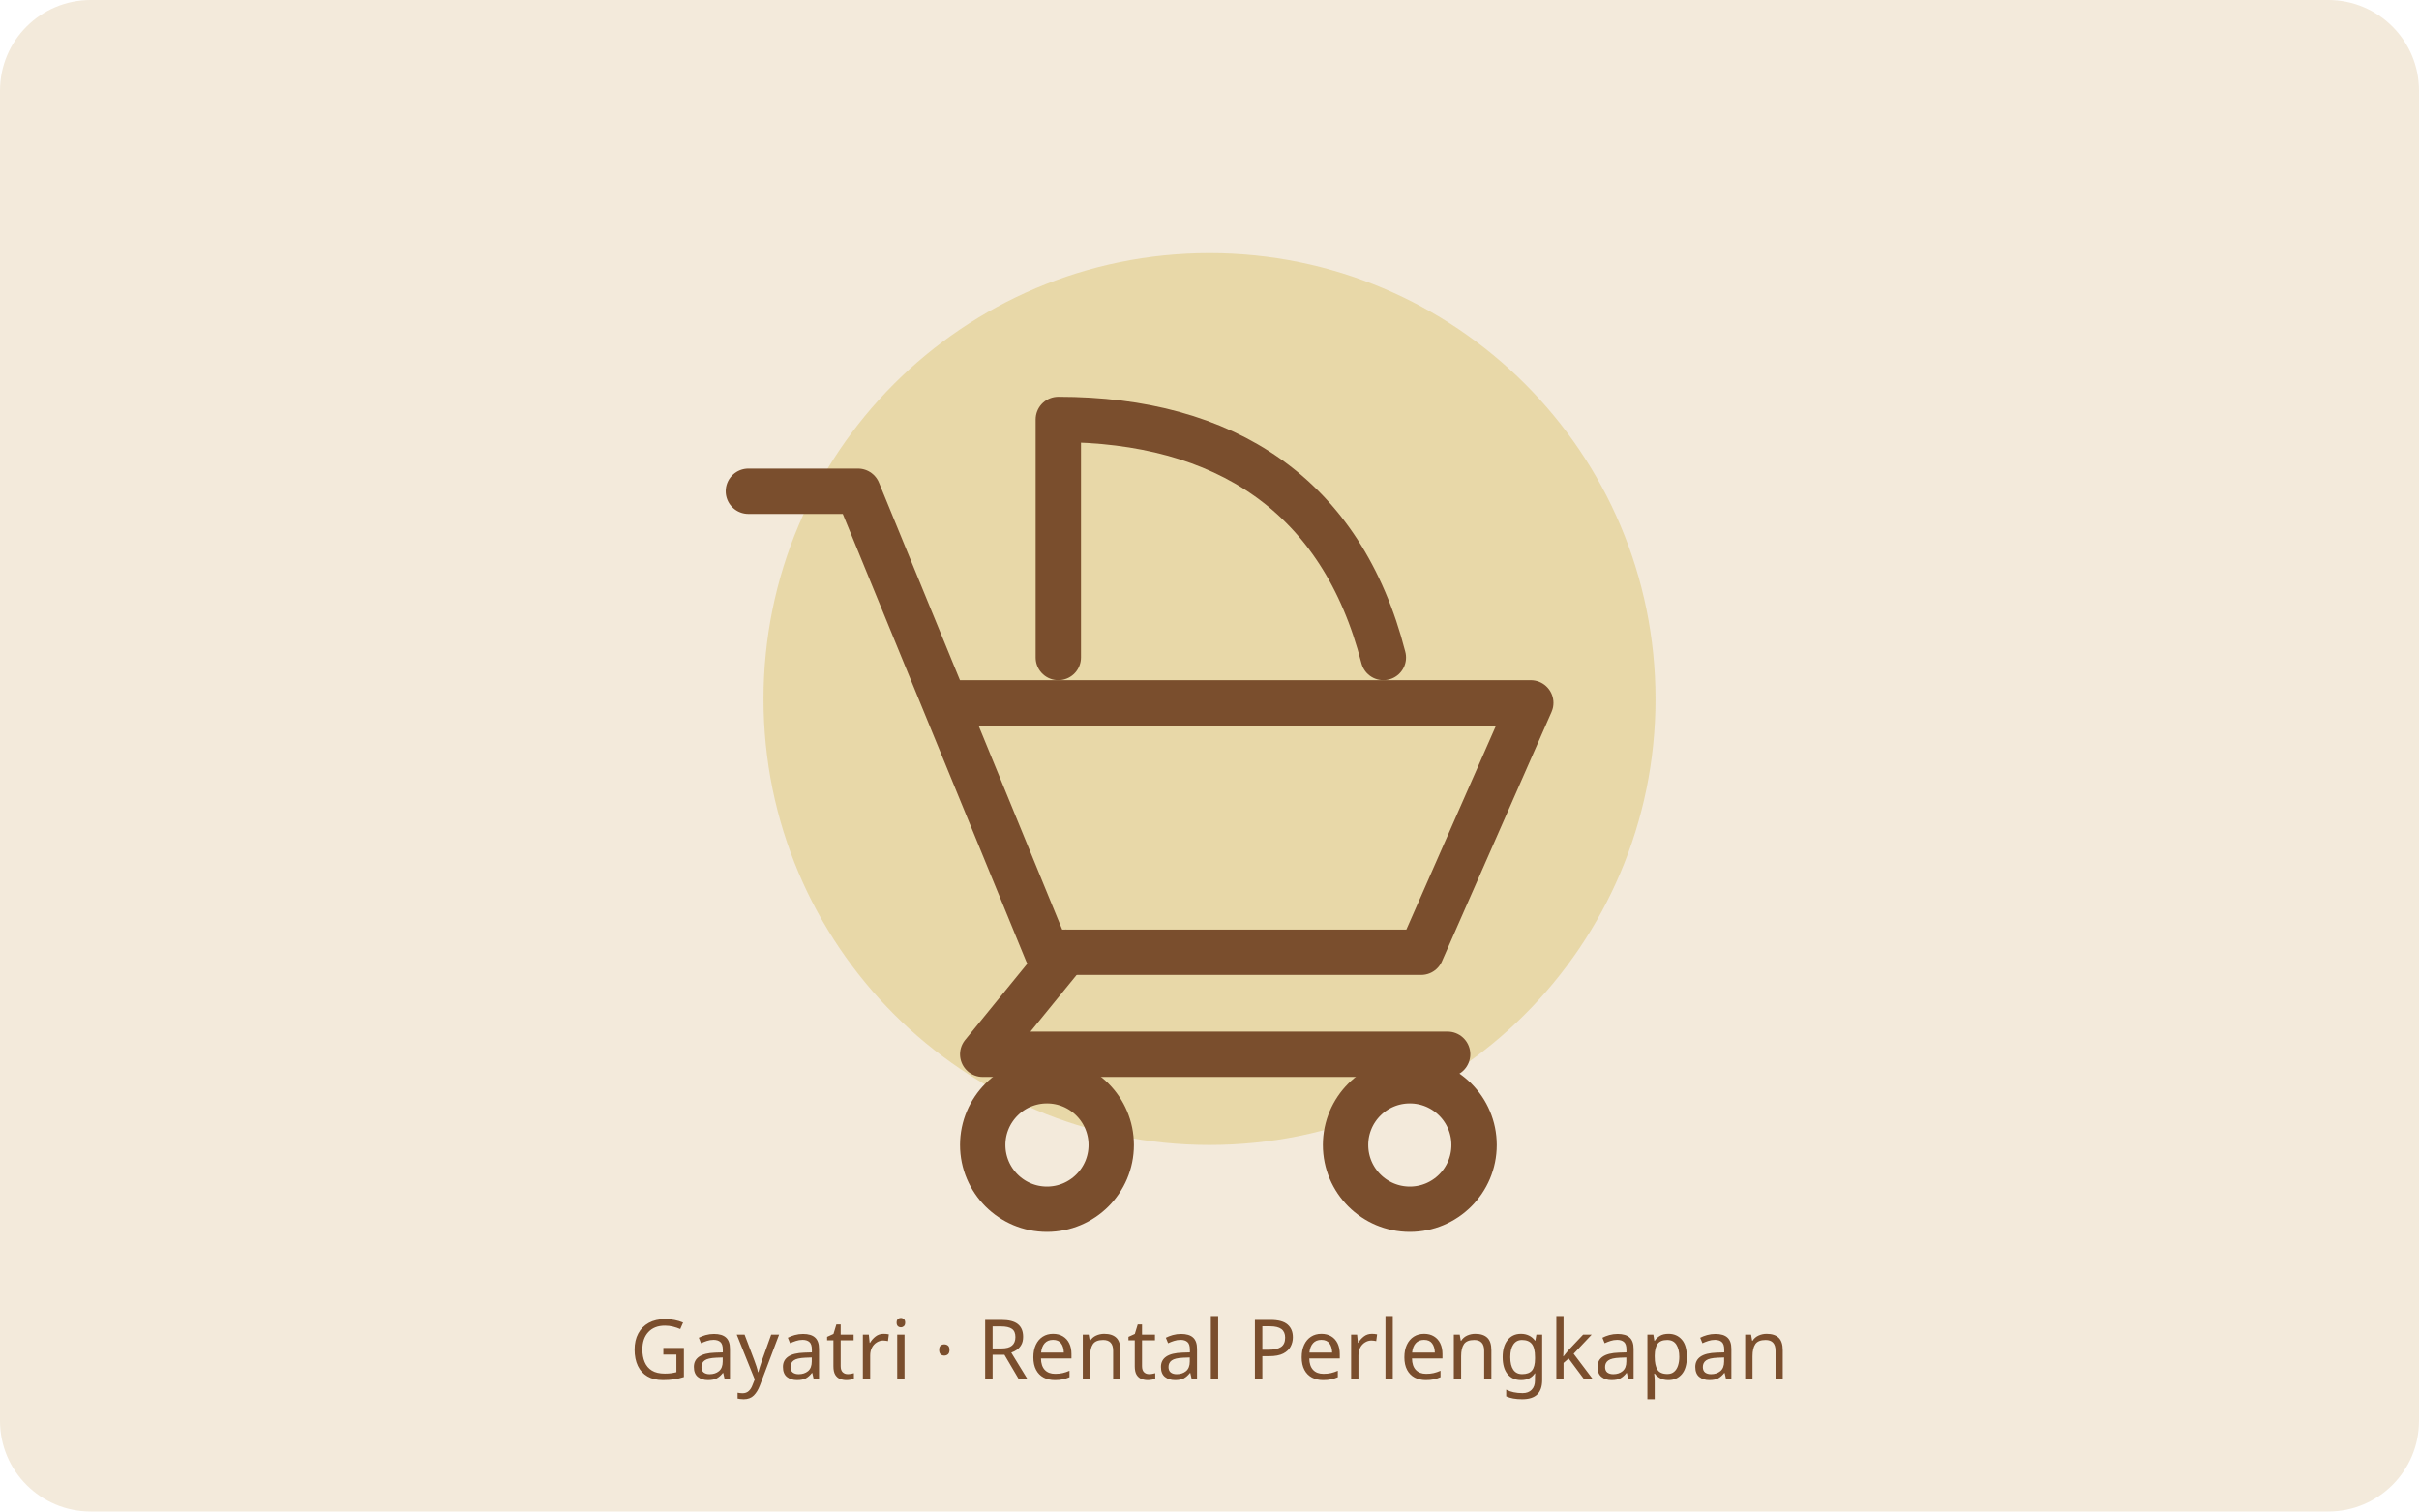
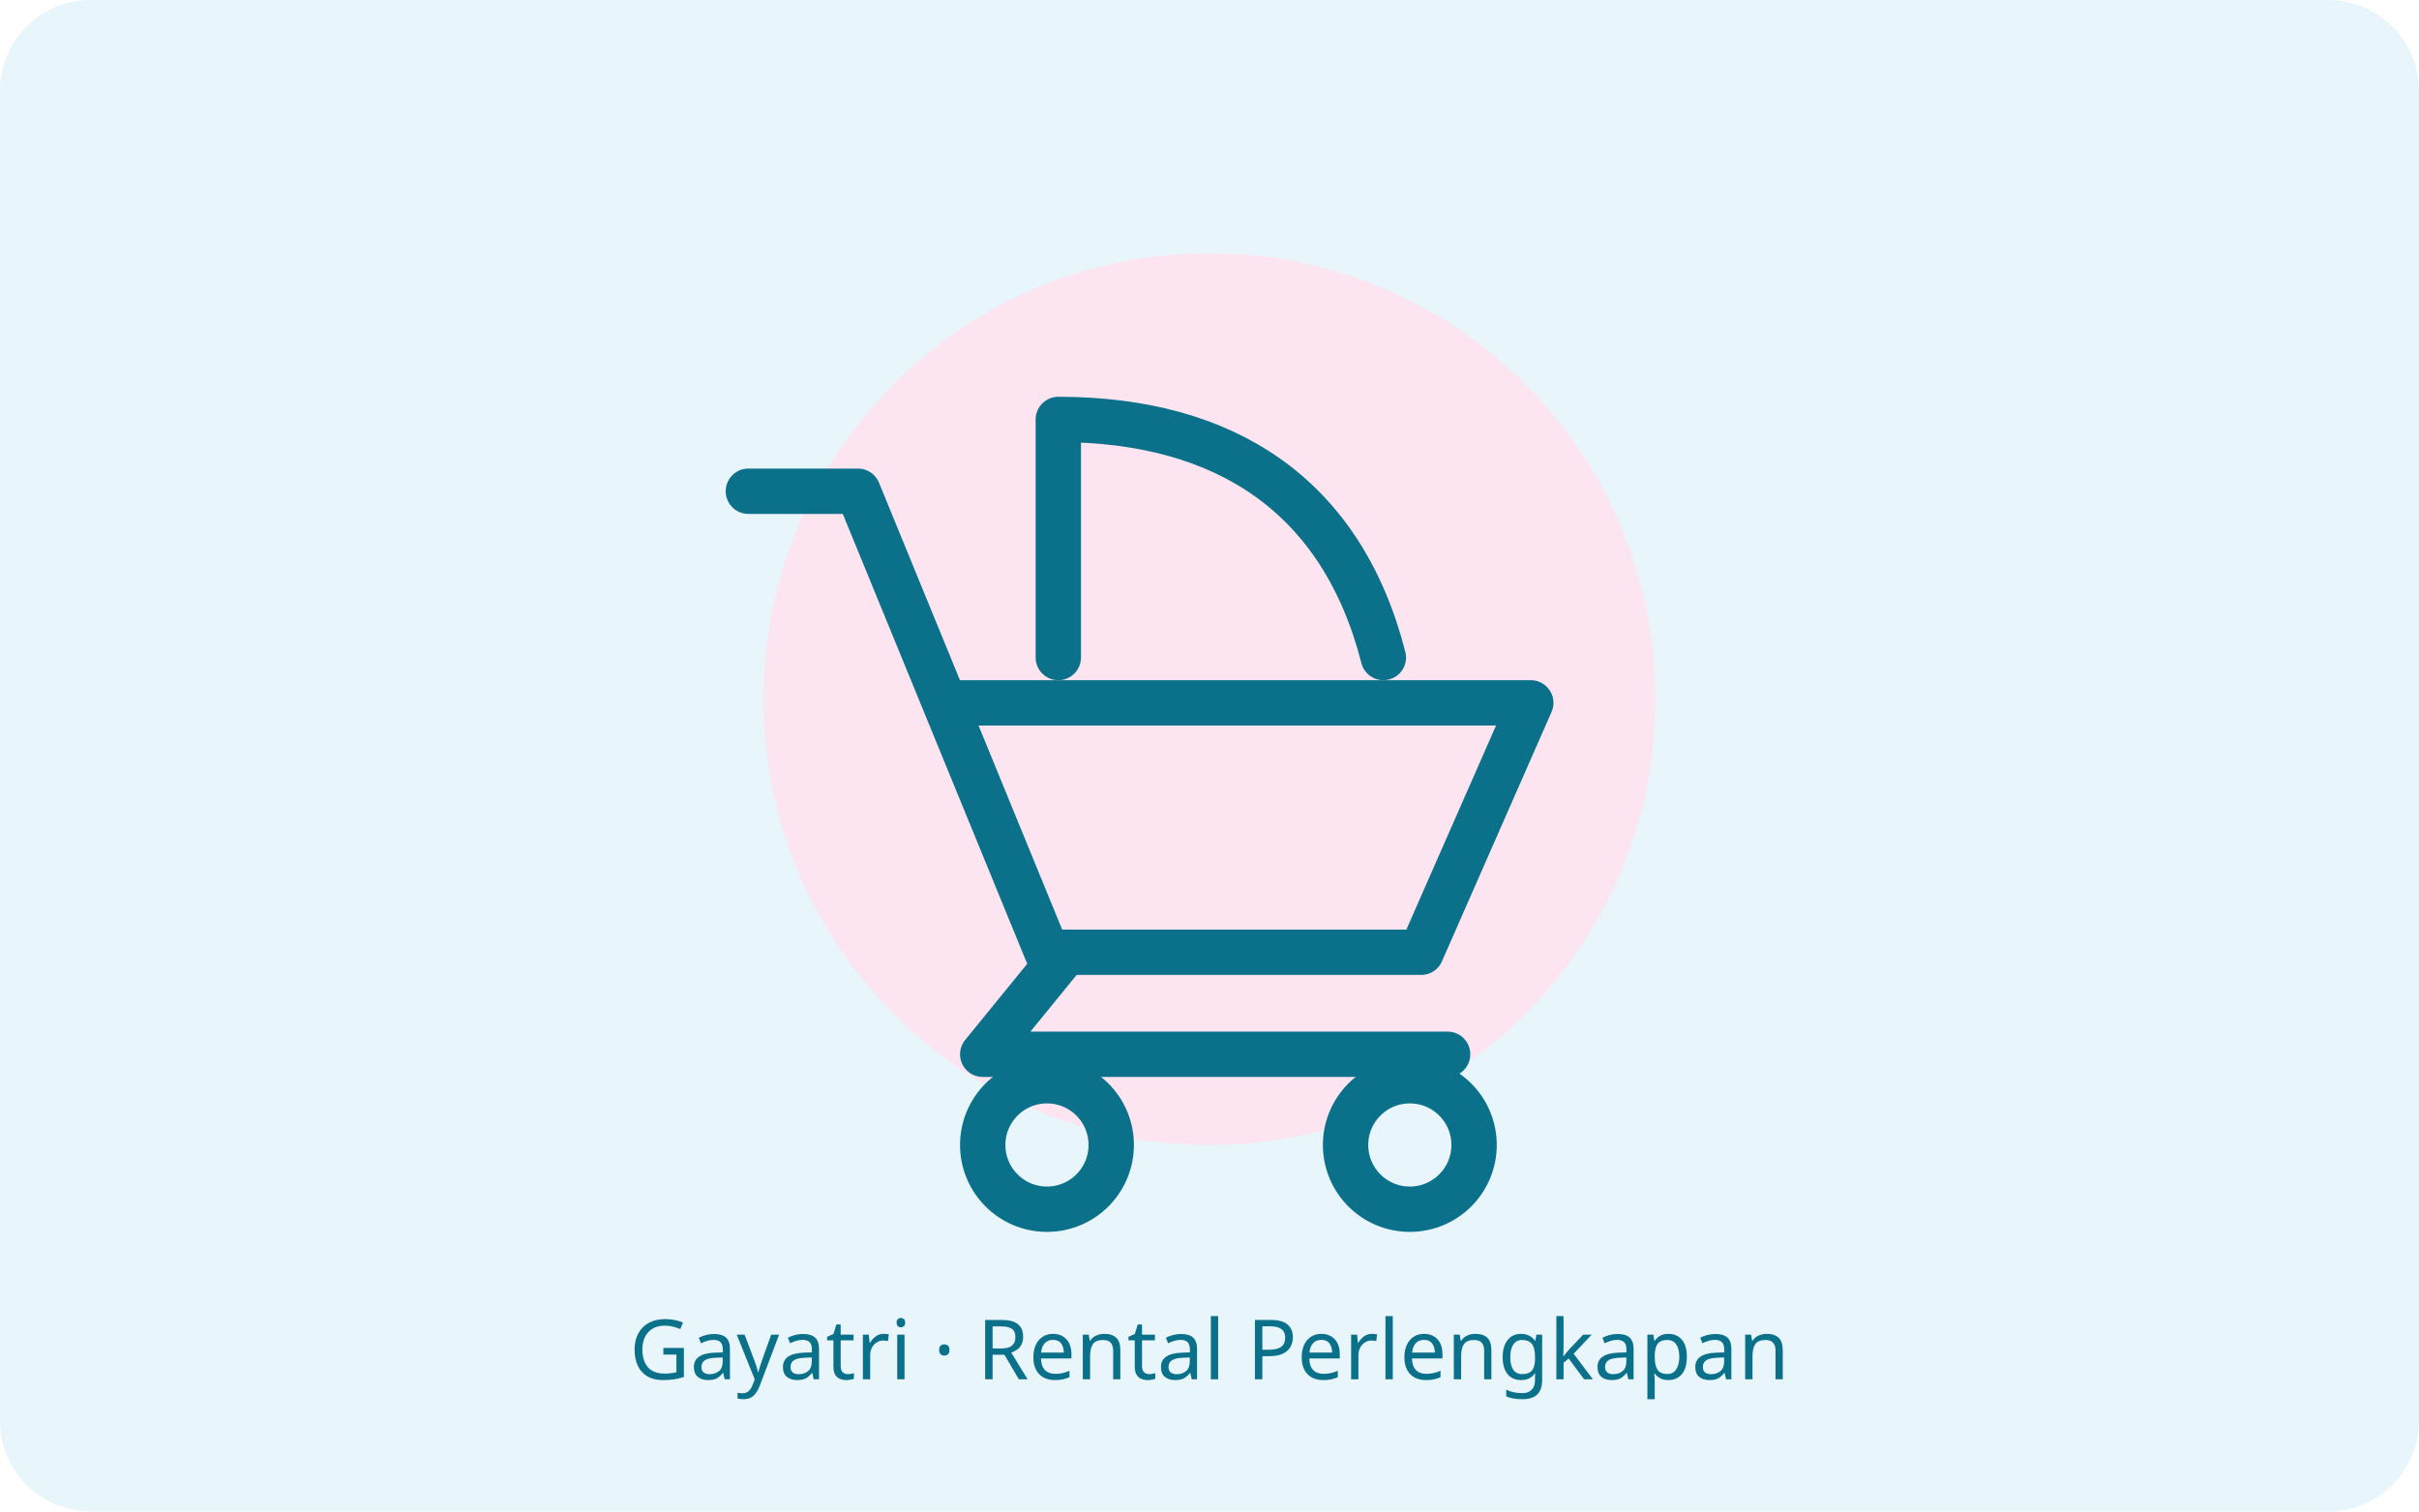
<svg xmlns="http://www.w3.org/2000/svg" viewBox="0 0 640 400">
-   <rect width="640" height="400" rx="24" fill="#f3eadb" />
-   <circle cx="320" cy="185" r="118" fill="#e8d8a8" />
-   <g fill="none" stroke="#7a4e2d" stroke-width="12" stroke-linecap="round" stroke-linejoin="round">
+   <rect width="640" height="400" rx="24" fill="#e8f5fa" />
+   <circle cx="320" cy="185" r="118" fill="#fce5f0" />
+   <g fill="none" stroke="#0b718b" stroke-width="12" stroke-linecap="round" stroke-linejoin="round">
    <path d="M252 186h153l-29 66H277l-50-122h-29" />
    <path d="M280 174v-63c44 0 75 20 86 63M282 252l-22 27h123" />
    <circle cx="277" cy="303" r="17" />
    <circle cx="373" cy="303" r="17" />
  </g>
-   <text x="320" y="365" text-anchor="middle" font-family="sans-serif" font-size="22" fill="#7a4e2d">Gayatri · Rental Perlengkapan</text>
+   <text x="320" y="365" text-anchor="middle" font-family="sans-serif" font-size="22" fill="#0b718b">Gayatri · Rental Perlengkapan</text>
</svg>
